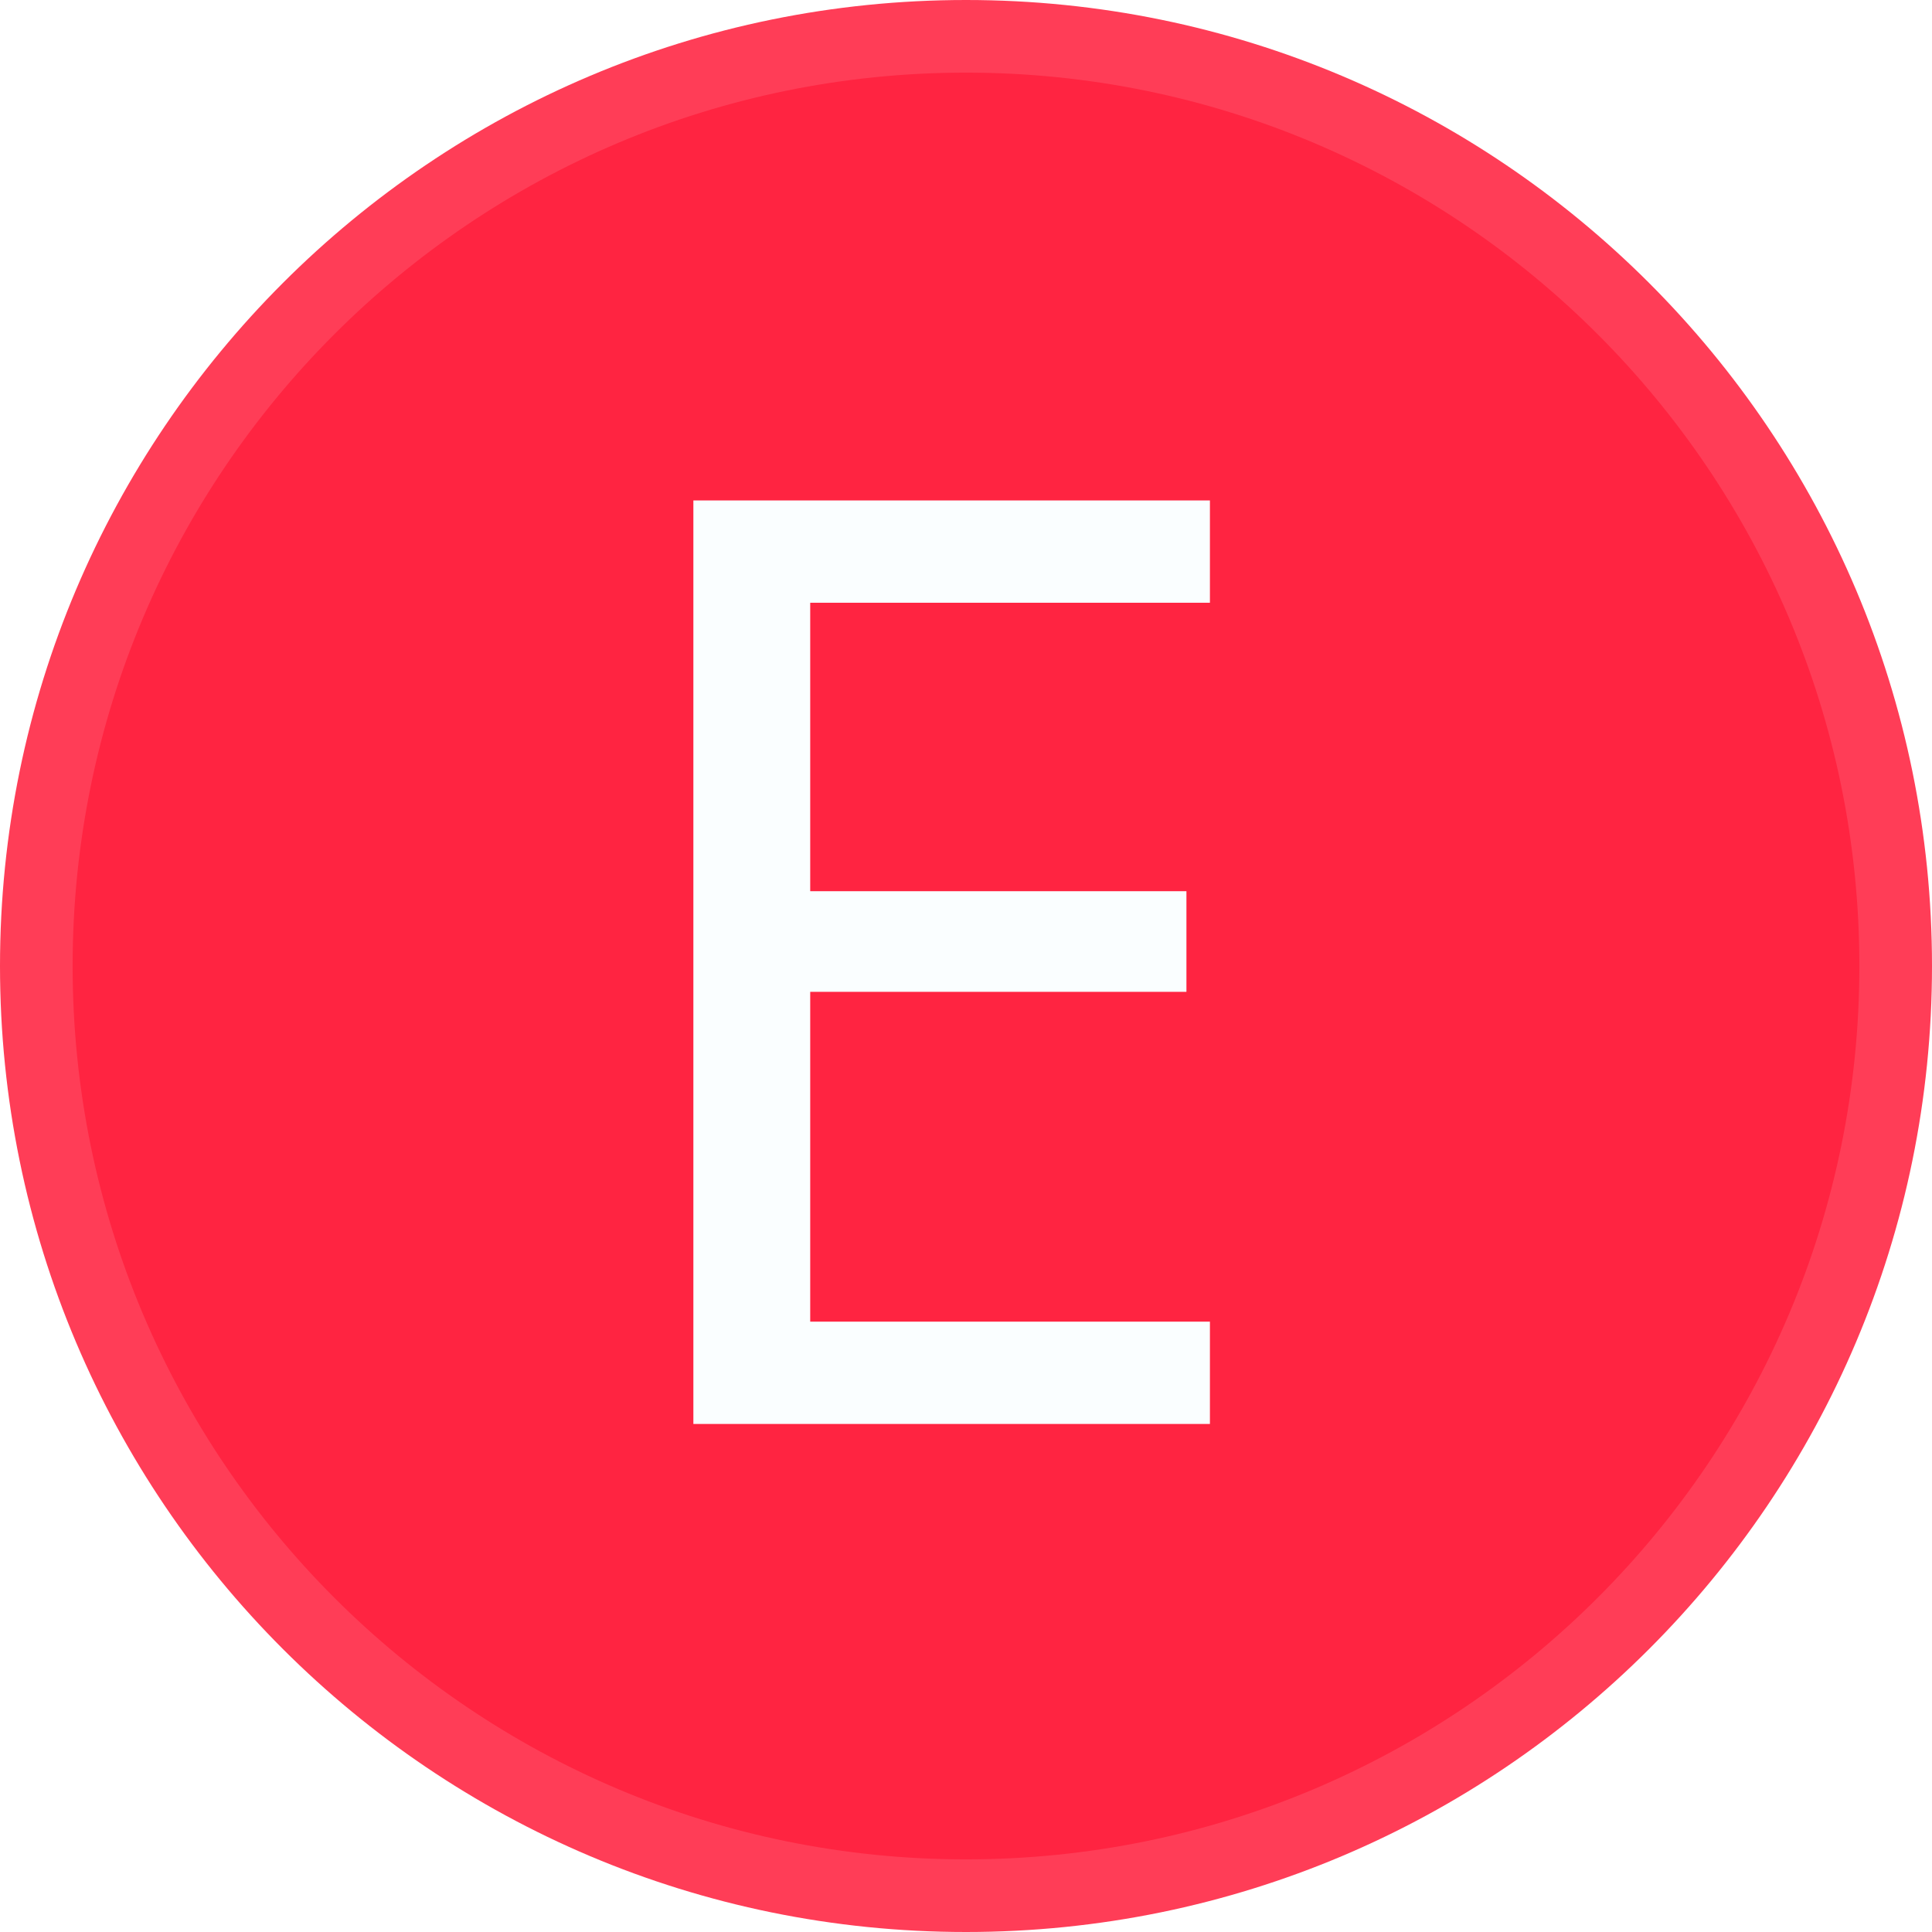
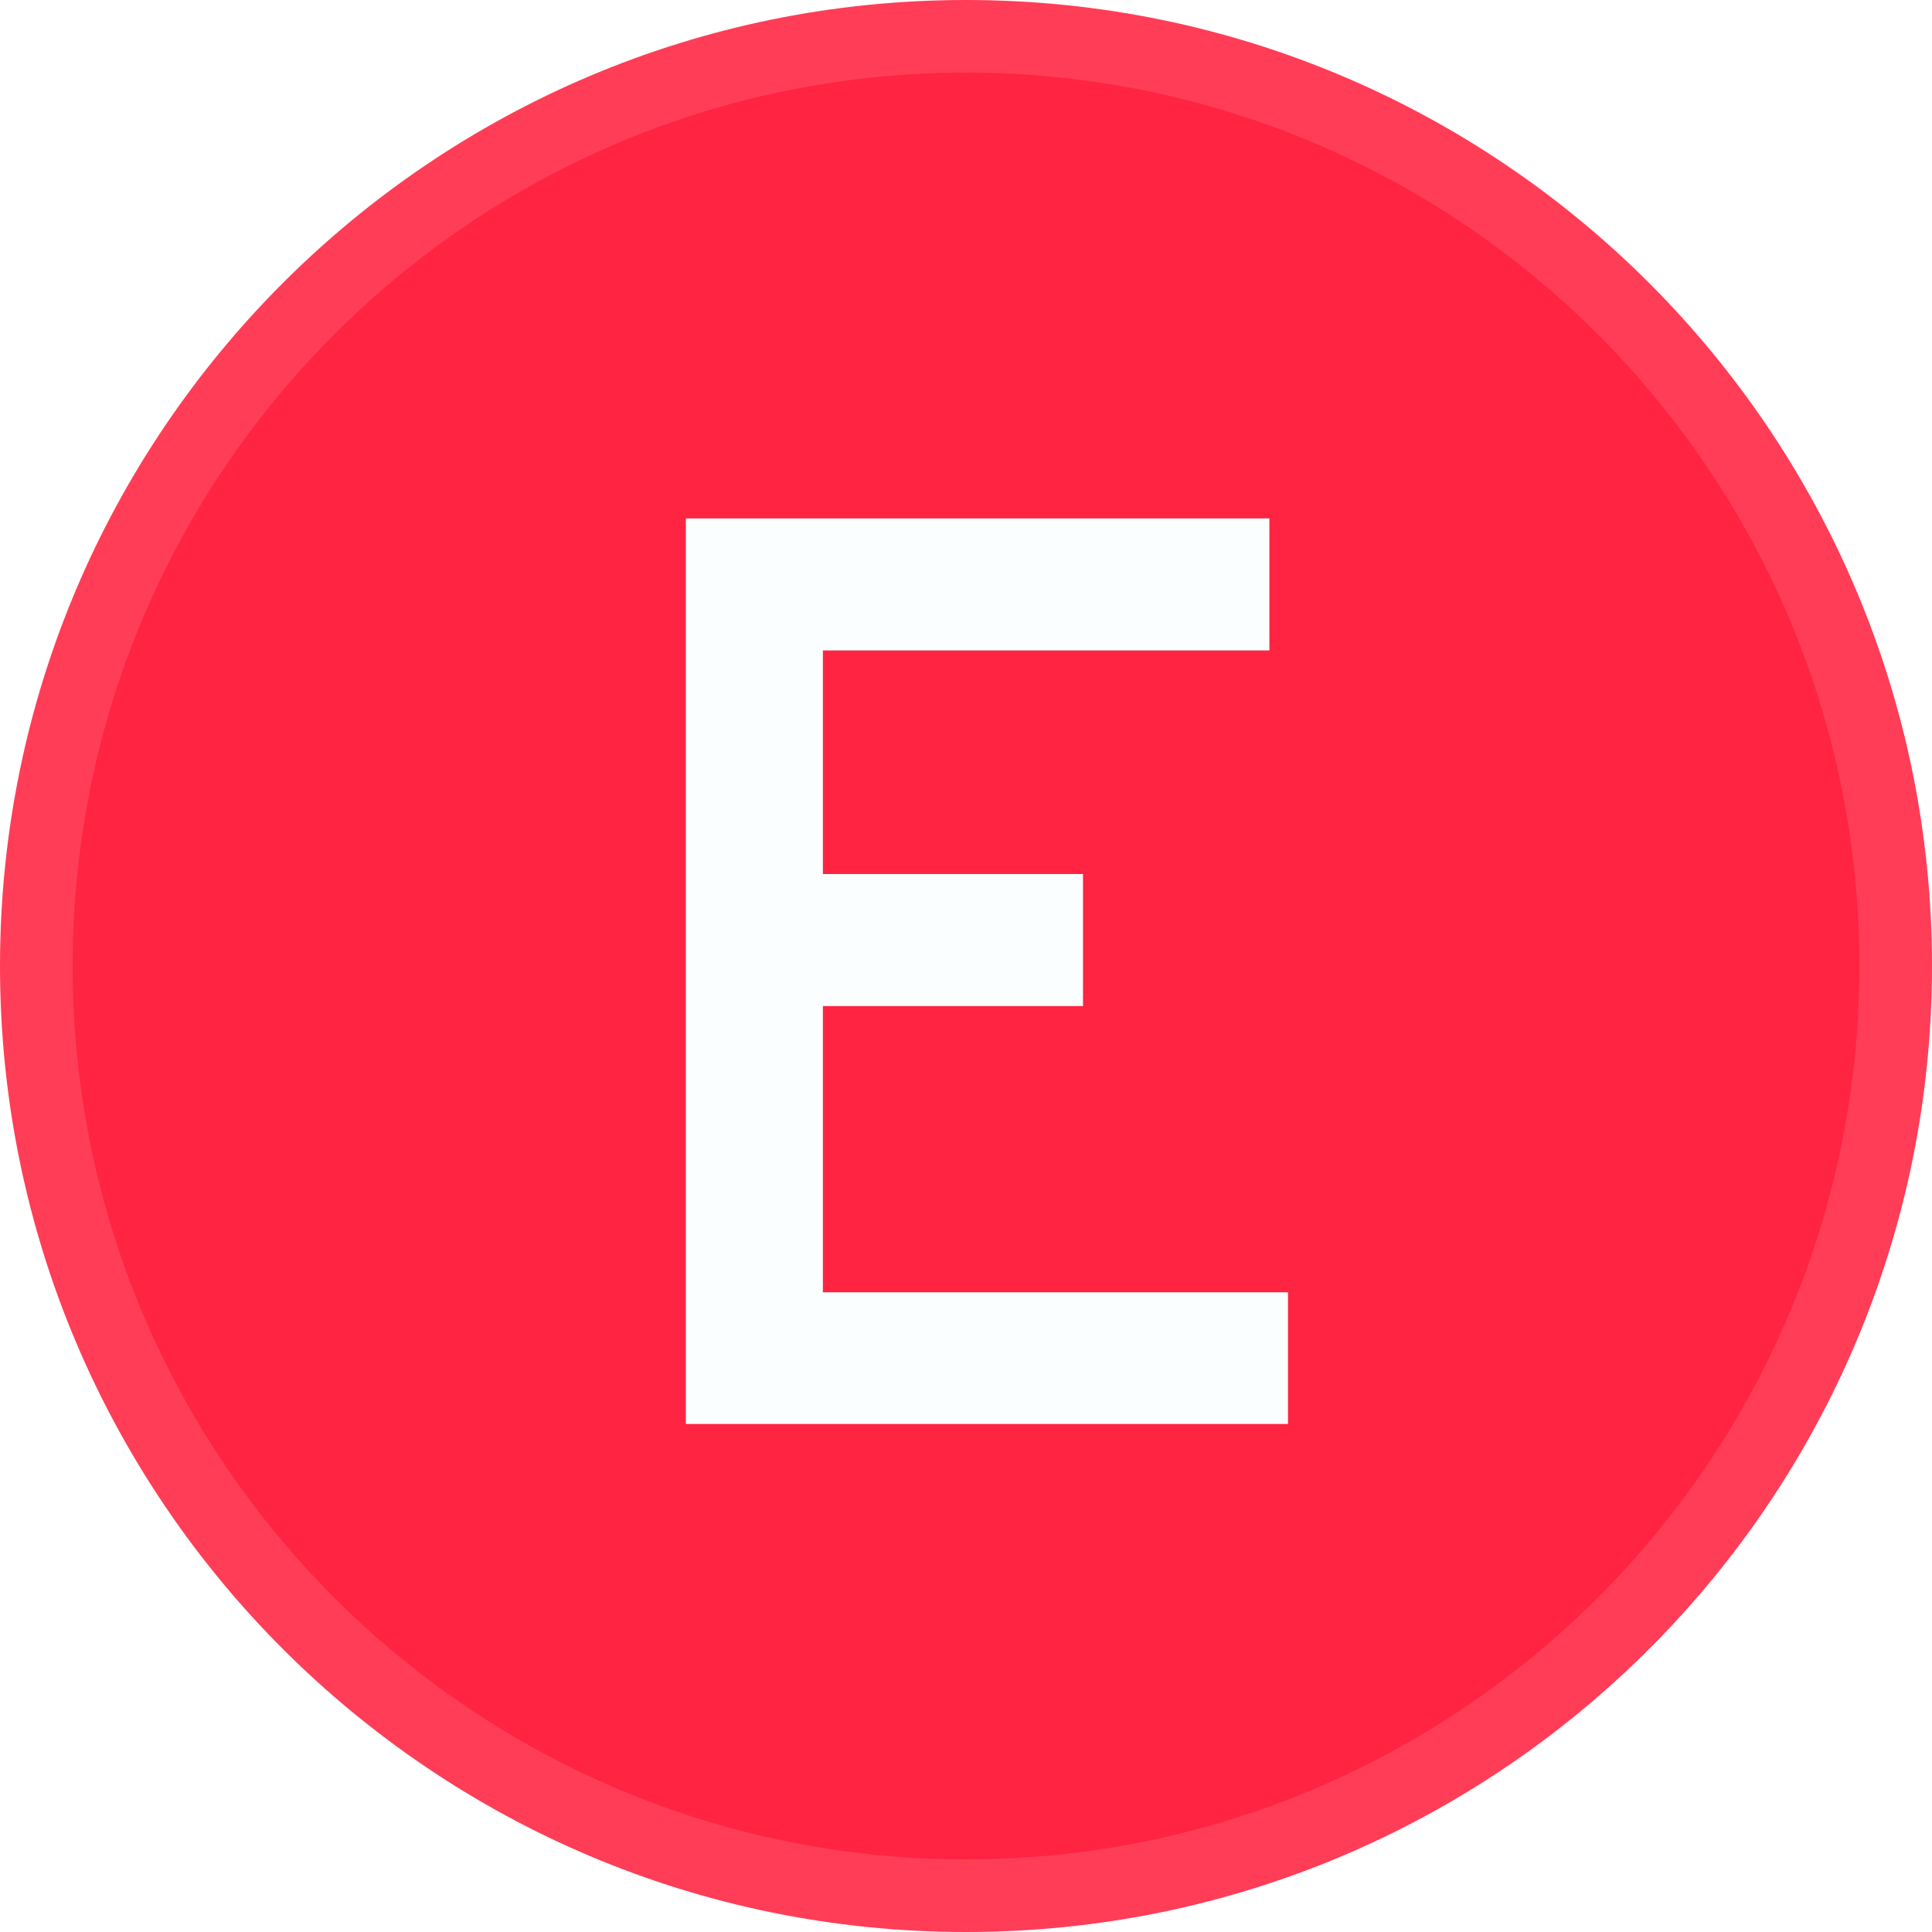
<svg xmlns="http://www.w3.org/2000/svg" id="Layer_1" data-name="Layer 1" viewBox="0 0 54 54">
  <defs>
-     <style>.cls-1{fill:#ff3d57;}.cls-2{fill:#ff2441;}.cls-3{font-size:36.15px;fill:#fafeff;font-family:Interstate, Interstate;}</style>
+     <style>.cls-1{fill:#ff3d57;}.cls-2{fill:#ff2441;}.cls-3{fill:#fafeff;}</style>
  </defs>
  <circle class="cls-1" cx="27" cy="27" r="27" />
  <circle class="cls-2" cx="27" cy="27" r="24.97" />
-   <text class="cls-3" transform="translate(15.88 39.8)">E</text>
+   <path class="cls-3" d="M36,39.8H19.17V14.49H35.48v3.69H23v6.25h7.27v3.69H23v8H36Z" />
</svg>
